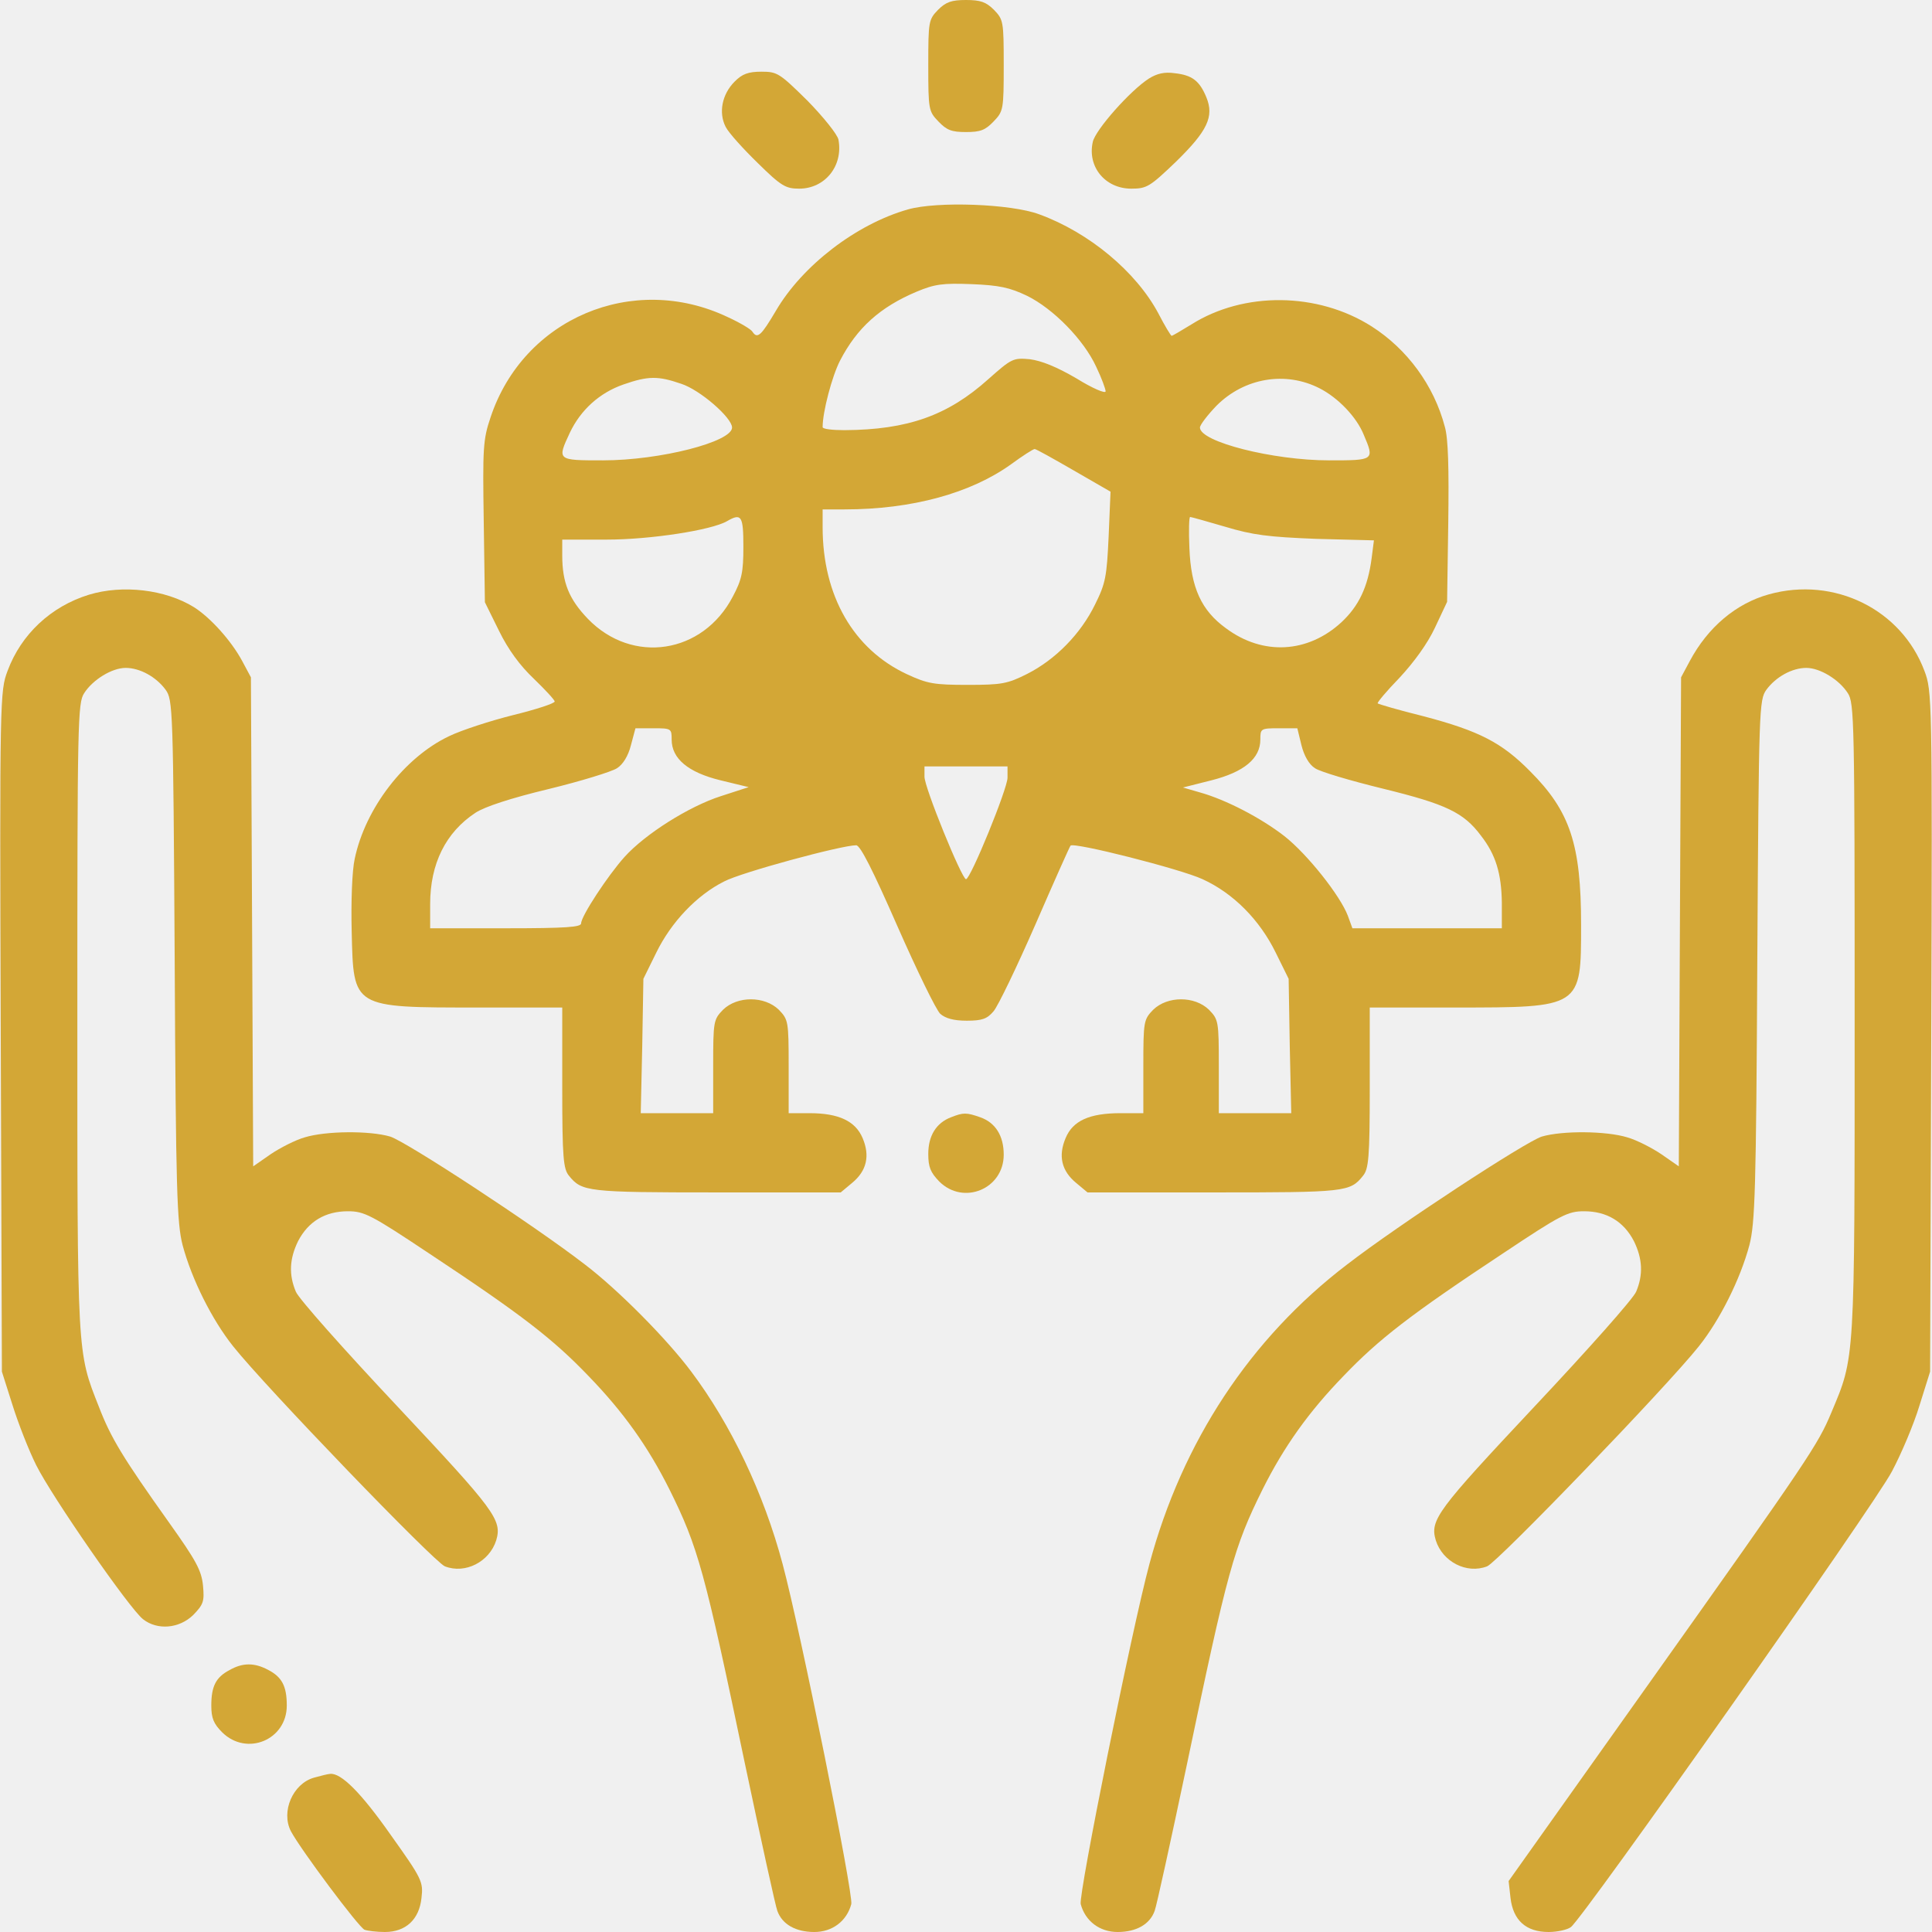
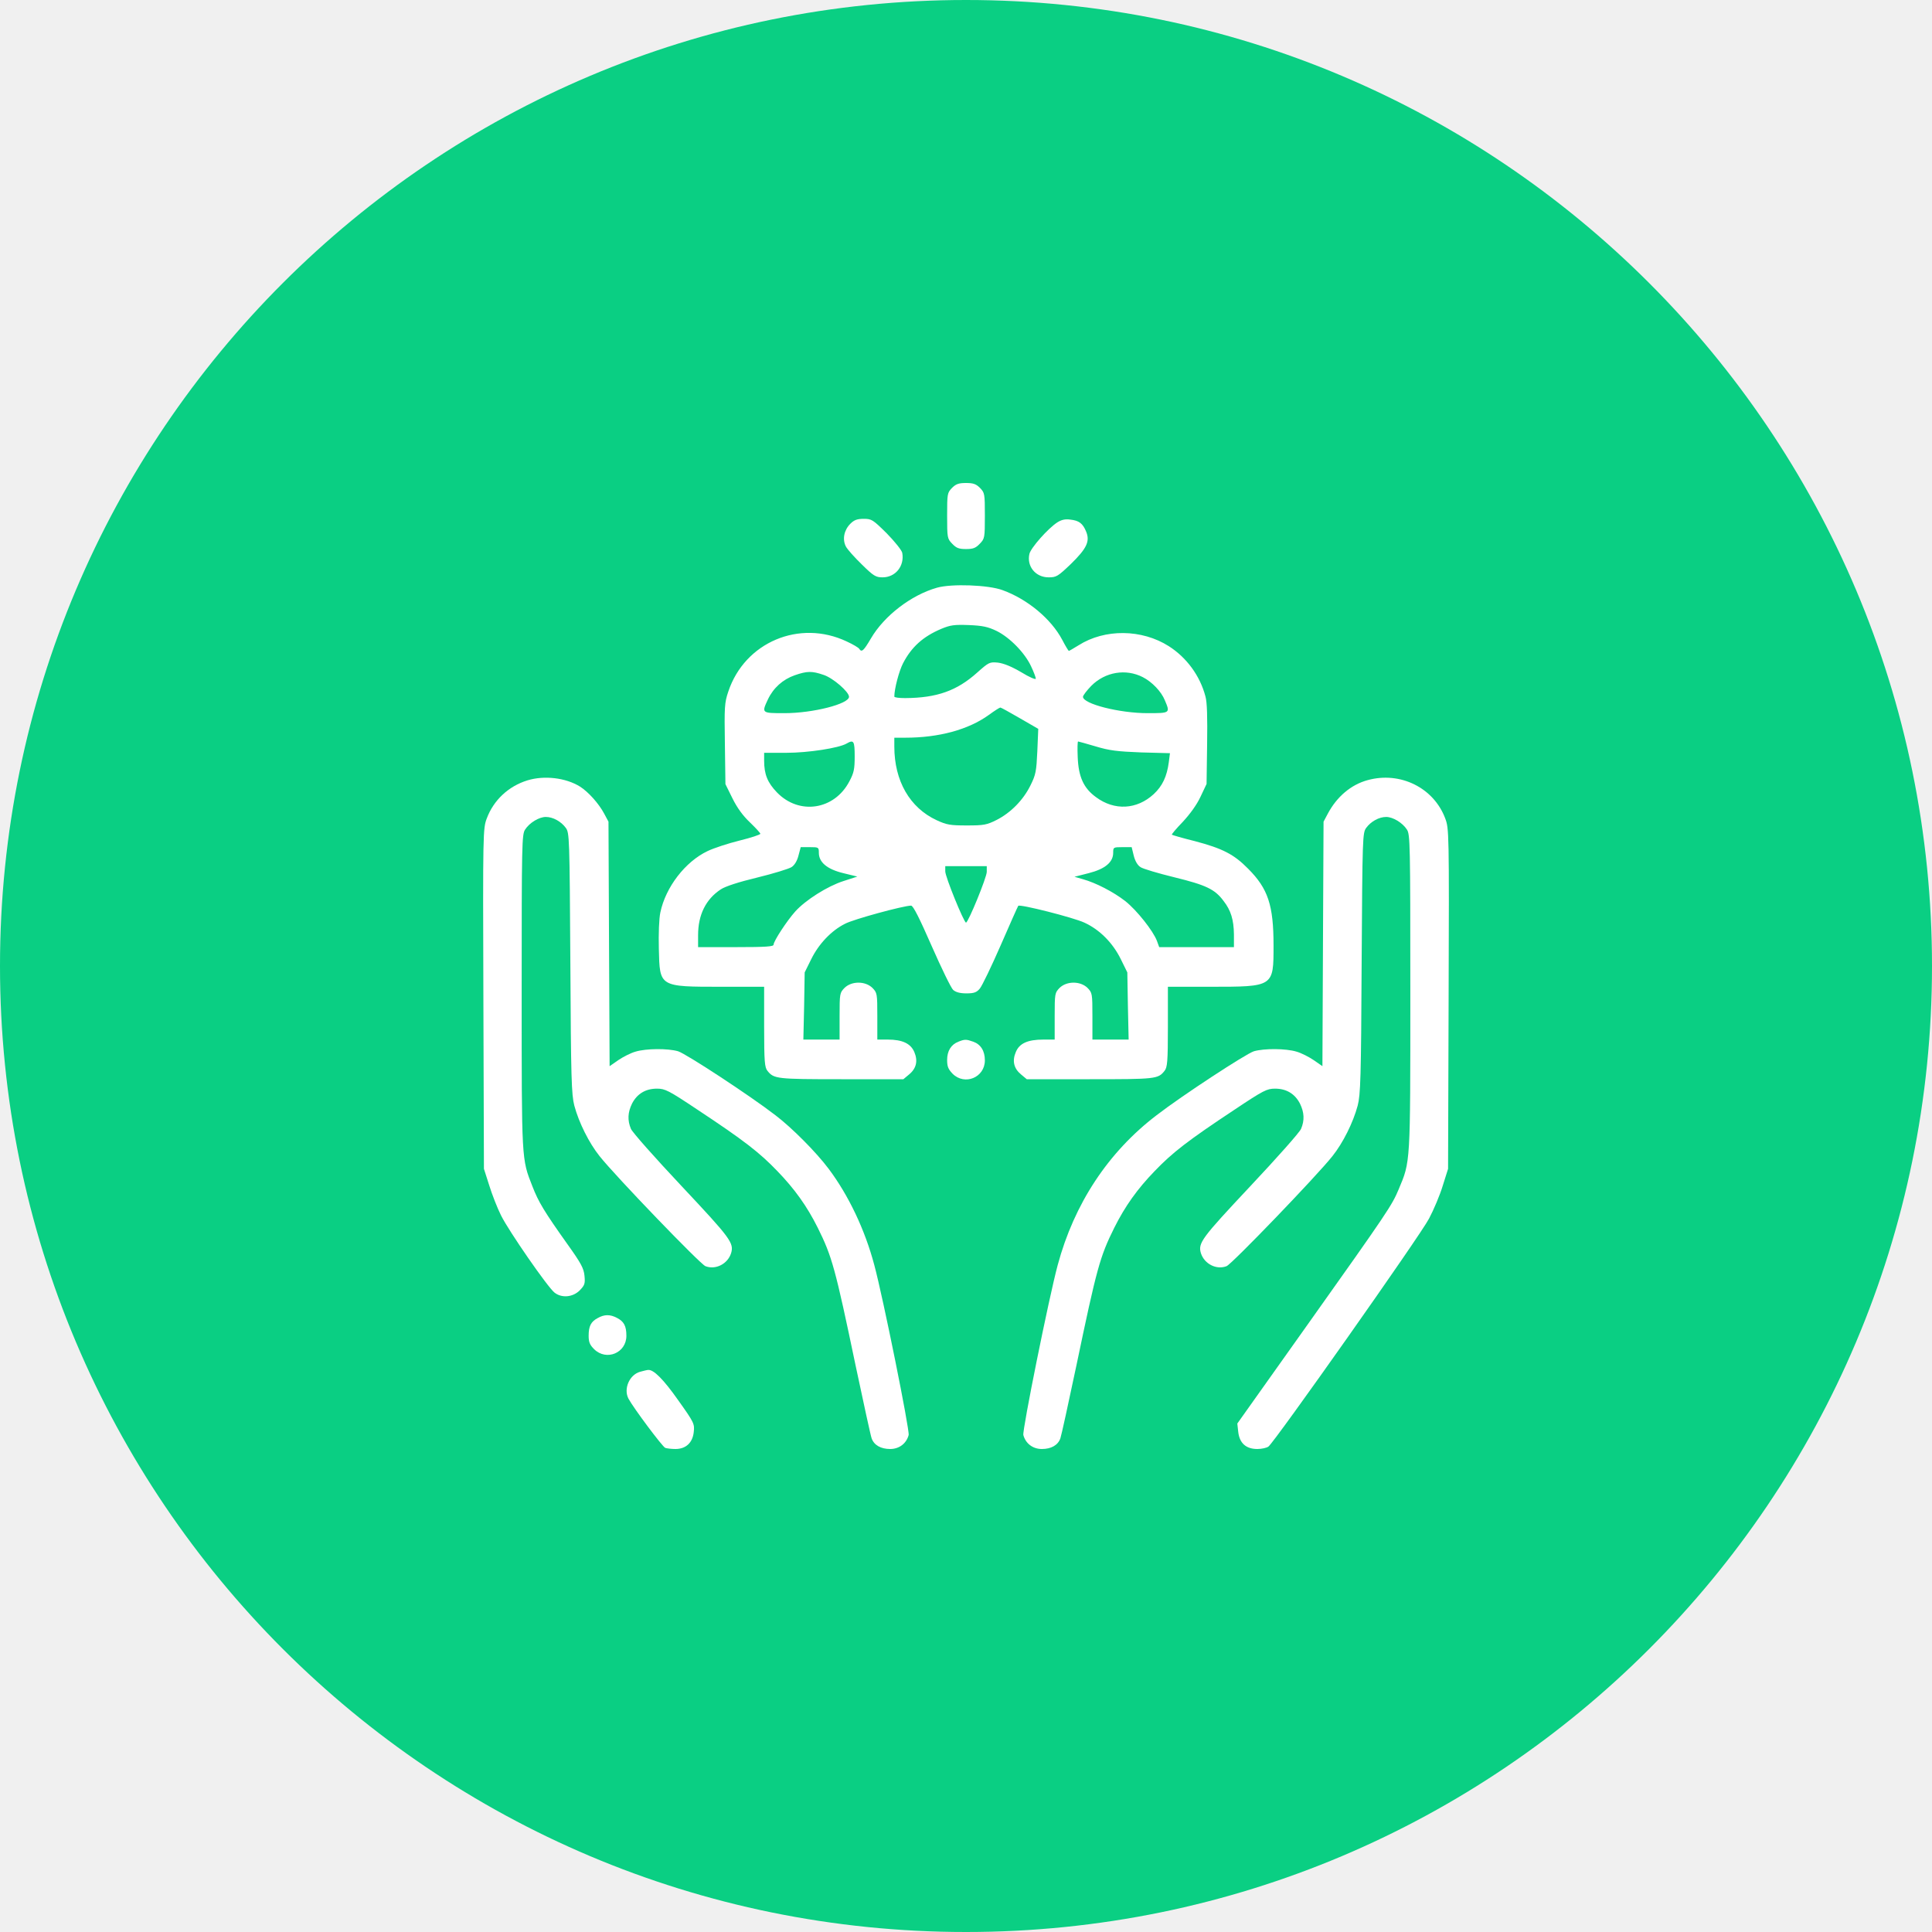
- <svg xmlns="http://www.w3.org/2000/svg" width="57" height="57" viewBox="0 0 57 57" fill="none">
-   <g clip-path="url(#clip0_66_1212)">
-     <path d="M27.676 0.289C27.398 0.579 27.387 0.623 27.387 1.926C27.387 3.24 27.398 3.284 27.687 3.585C27.932 3.841 28.077 3.896 28.5 3.896C28.923 3.896 29.068 3.841 29.313 3.585C29.602 3.284 29.613 3.24 29.613 1.926C29.613 0.623 29.602 0.579 29.324 0.289C29.09 0.056 28.923 -2.38419e-07 28.5 -2.38419e-07C28.077 -2.38419e-07 27.91 0.056 27.676 0.289Z" fill="#D3A736" />
-     <path d="M21.676 2.405C21.297 2.783 21.197 3.329 21.408 3.741C21.497 3.919 21.932 4.397 22.355 4.809C23.045 5.488 23.178 5.566 23.579 5.566C24.336 5.566 24.882 4.898 24.737 4.119C24.704 3.963 24.292 3.451 23.824 2.972C23 2.16 22.934 2.115 22.466 2.115C22.076 2.115 21.898 2.182 21.676 2.405Z" fill="#D3A736" />
-     <path d="M33.899 2.316C33.343 2.672 32.319 3.83 32.241 4.186C32.074 4.921 32.608 5.566 33.376 5.566C33.833 5.566 33.922 5.511 34.69 4.776C35.625 3.863 35.825 3.44 35.592 2.872C35.391 2.382 35.169 2.215 34.656 2.16C34.356 2.115 34.133 2.171 33.899 2.316Z" fill="#D3A736" />
-     <path d="M26.786 6.179C25.26 6.613 23.668 7.838 22.889 9.173C22.455 9.908 22.344 10.008 22.199 9.786C22.165 9.719 21.831 9.519 21.464 9.352C18.67 8.027 15.441 9.396 14.473 12.313C14.25 12.97 14.239 13.215 14.272 15.397L14.306 17.768L14.718 18.603C14.996 19.171 15.341 19.638 15.753 20.028C16.087 20.351 16.365 20.651 16.365 20.696C16.365 20.752 15.82 20.93 15.141 21.097C14.473 21.264 13.615 21.542 13.248 21.72C11.934 22.344 10.777 23.846 10.465 25.338C10.387 25.683 10.354 26.607 10.376 27.487C10.431 29.747 10.376 29.725 14.116 29.725H16.588V32.085C16.588 34.167 16.621 34.489 16.788 34.69C17.167 35.157 17.323 35.18 21.141 35.18H24.804L25.138 34.901C25.572 34.545 25.672 34.1 25.45 33.577C25.238 33.076 24.748 32.842 23.88 32.842H23.268V31.461C23.268 30.125 23.256 30.081 22.978 29.791C22.555 29.38 21.753 29.38 21.331 29.791C21.052 30.081 21.041 30.125 21.041 31.461V32.842H19.972H18.904L18.948 30.86L18.982 28.878L19.36 28.11C19.805 27.198 20.562 26.407 21.364 26.006C21.865 25.739 24.826 24.938 25.26 24.938C25.383 24.938 25.761 25.695 26.474 27.32C27.053 28.634 27.62 29.802 27.743 29.914C27.899 30.047 28.144 30.114 28.522 30.114C28.979 30.114 29.123 30.059 29.313 29.836C29.446 29.68 30.003 28.522 30.548 27.275C31.094 26.017 31.561 24.971 31.584 24.949C31.673 24.837 34.835 25.639 35.48 25.939C36.382 26.351 37.161 27.131 37.64 28.11L38.019 28.878L38.052 30.86L38.096 32.842H37.028H35.959V31.461C35.959 30.125 35.948 30.081 35.669 29.791C35.246 29.38 34.445 29.38 34.022 29.791C33.744 30.081 33.732 30.125 33.732 31.461V32.842H33.065C32.14 32.842 31.651 33.065 31.439 33.577C31.216 34.1 31.317 34.545 31.751 34.901L32.085 35.18H35.803C39.688 35.18 39.833 35.169 40.212 34.69C40.379 34.489 40.412 34.167 40.412 32.085V29.725H42.895C46.669 29.725 46.647 29.736 46.647 27.287C46.647 24.915 46.324 23.936 45.144 22.756C44.309 21.909 43.641 21.564 41.993 21.13C41.269 20.952 40.668 20.774 40.646 20.752C40.624 20.729 40.913 20.384 41.292 19.994C41.715 19.538 42.115 18.993 42.338 18.514L42.694 17.757L42.728 15.43C42.75 13.816 42.728 12.936 42.627 12.591C42.305 11.367 41.514 10.298 40.468 9.63C38.876 8.617 36.694 8.595 35.146 9.574C34.857 9.752 34.59 9.908 34.567 9.908C34.545 9.908 34.367 9.619 34.178 9.251C33.521 8.016 32.129 6.858 30.66 6.323C29.825 6.012 27.643 5.934 26.786 6.179ZM30.303 8.728C31.072 9.107 31.973 10.02 32.341 10.821C32.497 11.144 32.619 11.478 32.619 11.545C32.619 11.623 32.23 11.456 31.762 11.166C31.172 10.821 30.727 10.643 30.381 10.598C29.892 10.554 29.847 10.576 29.157 11.188C27.966 12.257 26.786 12.68 24.915 12.691C24.559 12.691 24.27 12.658 24.27 12.602C24.27 12.146 24.548 11.099 24.782 10.643C25.283 9.674 25.962 9.062 27.042 8.606C27.576 8.383 27.81 8.35 28.667 8.383C29.48 8.416 29.791 8.483 30.303 8.728ZM20.095 11.322C20.651 11.5 21.598 12.324 21.598 12.614C21.598 13.037 19.471 13.582 17.79 13.582C16.432 13.582 16.432 13.582 16.811 12.769C17.133 12.09 17.69 11.589 18.391 11.344C19.126 11.088 19.416 11.088 20.095 11.322ZM38.931 11.456C39.477 11.734 40.023 12.302 40.234 12.825C40.557 13.582 40.546 13.582 39.21 13.582C37.562 13.582 35.402 13.037 35.402 12.614C35.402 12.536 35.625 12.246 35.892 11.968C36.716 11.144 37.929 10.944 38.931 11.456ZM31.684 13.883L32.764 14.506L32.708 15.831C32.653 17.011 32.619 17.211 32.307 17.835C31.884 18.703 31.139 19.46 30.303 19.883C29.725 20.173 29.558 20.206 28.556 20.206C27.565 20.206 27.364 20.173 26.763 19.894C25.182 19.16 24.27 17.579 24.27 15.553V15.029H24.915C26.908 15.029 28.645 14.551 29.836 13.693C30.17 13.448 30.482 13.248 30.526 13.248C30.571 13.248 31.083 13.537 31.684 13.883ZM21.932 16.131C21.932 16.877 21.887 17.1 21.62 17.601C20.74 19.293 18.659 19.616 17.345 18.258C16.788 17.679 16.588 17.189 16.588 16.387V15.92H17.902C19.182 15.92 20.997 15.642 21.453 15.374C21.876 15.13 21.932 15.219 21.932 16.131ZM36.148 15.541C36.961 15.786 37.417 15.842 38.831 15.898L40.535 15.942L40.468 16.465C40.356 17.323 40.089 17.879 39.577 18.358C38.586 19.271 37.261 19.349 36.17 18.536C35.447 18.013 35.135 17.345 35.091 16.165C35.068 15.664 35.08 15.252 35.113 15.252C35.146 15.252 35.614 15.386 36.148 15.541ZM19.816 21.82C19.816 22.377 20.295 22.789 21.264 23.023L22.087 23.223L21.264 23.49C20.328 23.791 19.037 24.604 18.425 25.283C17.935 25.828 17.145 27.03 17.145 27.242C17.145 27.353 16.71 27.387 14.918 27.387H12.691V26.674C12.691 25.483 13.148 24.559 14.027 23.98C14.294 23.802 15.074 23.546 16.187 23.279C17.145 23.045 18.046 22.767 18.202 22.666C18.38 22.555 18.536 22.299 18.614 21.987L18.748 21.486H19.282C19.805 21.486 19.816 21.497 19.816 21.82ZM38.397 21.987C38.475 22.299 38.62 22.555 38.798 22.666C38.943 22.767 39.844 23.034 40.802 23.268C42.661 23.724 43.184 23.969 43.696 24.659C44.13 25.216 44.297 25.773 44.309 26.63V27.387H42.104H39.9L39.766 27.019C39.544 26.429 38.575 25.205 37.896 24.67C37.195 24.125 36.159 23.59 35.402 23.379L34.901 23.234L35.736 23.023C36.705 22.778 37.184 22.377 37.184 21.82C37.184 21.497 37.195 21.486 37.729 21.486H38.275L38.397 21.987ZM29.725 22.945C29.725 23.268 28.634 25.939 28.5 25.939C28.378 25.939 27.264 23.212 27.275 22.911V22.611H28.5H29.725V22.945Z" fill="#D3A736" />
-     <path d="M2.627 17.545C1.503 17.89 0.623 18.714 0.223 19.794C7.2578e-06 20.384 -0.011 20.573 0.022 30.437L0.056 40.468L0.367 41.447C0.534 41.982 0.846 42.783 1.069 43.229C1.536 44.164 3.819 47.459 4.219 47.771C4.642 48.105 5.288 48.049 5.7 47.648C6.001 47.337 6.034 47.248 5.989 46.78C5.945 46.335 5.789 46.045 4.988 44.921C3.618 42.995 3.273 42.427 2.917 41.503C2.271 39.867 2.282 40.045 2.282 30.003C2.282 21.275 2.293 20.74 2.483 20.451C2.739 20.05 3.306 19.705 3.707 19.705C4.13 19.705 4.609 19.972 4.887 20.351C5.099 20.651 5.11 20.863 5.154 28.344C5.188 35.135 5.221 36.093 5.388 36.738C5.655 37.74 6.257 38.943 6.88 39.722C7.826 40.913 12.825 46.101 13.126 46.212C13.727 46.446 14.439 46.079 14.64 45.444C14.818 44.843 14.606 44.565 11.723 41.492C10.153 39.822 8.806 38.308 8.728 38.108C8.517 37.607 8.539 37.139 8.795 36.616C9.096 36.037 9.596 35.736 10.264 35.736C10.743 35.736 10.944 35.837 12.647 36.972C15.408 38.798 16.321 39.51 17.367 40.601C18.391 41.659 19.115 42.672 19.75 43.941C20.596 45.645 20.785 46.324 21.987 52.079C22.455 54.295 22.878 56.232 22.934 56.377C23.078 56.777 23.479 57 24.025 57C24.559 57 24.982 56.677 25.116 56.176C25.182 55.887 23.613 48.094 23.09 46.145C22.533 44.053 21.564 42.026 20.395 40.468C19.672 39.499 18.224 38.041 17.256 37.306C15.742 36.137 11.979 33.677 11.511 33.532C10.899 33.354 9.619 33.365 8.995 33.554C8.717 33.632 8.261 33.866 7.982 34.055L7.47 34.411L7.437 27.198L7.403 19.983L7.147 19.505C6.824 18.904 6.212 18.224 5.722 17.913C4.876 17.39 3.618 17.245 2.627 17.545Z" fill="#D3A736" />
-     <path d="M52.191 17.534C51.222 17.801 50.387 18.503 49.853 19.505L49.597 19.983L49.563 27.198L49.53 34.411L49.018 34.055C48.739 33.866 48.283 33.632 48.005 33.554C47.381 33.365 46.101 33.354 45.489 33.532C45.021 33.677 41.258 36.137 39.744 37.306C36.883 39.488 34.879 42.538 33.911 46.145C33.387 48.094 31.818 55.887 31.884 56.176C32.018 56.677 32.441 57 32.975 57C33.521 57 33.922 56.777 34.066 56.377C34.122 56.232 34.545 54.295 35.013 52.079C36.215 46.324 36.404 45.645 37.25 43.941C37.885 42.672 38.609 41.659 39.633 40.601C40.679 39.51 41.592 38.798 44.353 36.972C46.056 35.837 46.257 35.736 46.736 35.736C47.404 35.736 47.904 36.037 48.205 36.616C48.461 37.139 48.483 37.607 48.272 38.108C48.194 38.308 46.847 39.822 45.277 41.492C42.394 44.565 42.182 44.843 42.36 45.444C42.561 46.079 43.273 46.446 43.874 46.212C44.175 46.101 49.174 40.913 50.12 39.722C50.743 38.943 51.344 37.74 51.612 36.738C51.779 36.093 51.812 35.135 51.846 28.344C51.89 20.863 51.901 20.651 52.113 20.351C52.391 19.972 52.87 19.705 53.293 19.705C53.694 19.705 54.261 20.05 54.517 20.451C54.707 20.74 54.718 21.275 54.718 30.059C54.718 40.267 54.729 40.011 54.028 41.681C53.638 42.616 53.382 43.006 48.661 49.652L44.509 55.497L44.565 55.998C44.643 56.655 45.021 57 45.689 57C45.945 57 46.246 56.933 46.346 56.855C46.702 56.599 55.33 44.364 55.82 43.407C56.098 42.884 56.466 42.015 56.633 41.459L56.944 40.468L56.978 30.437C57.011 20.573 57 20.384 56.777 19.794C56.098 17.98 54.117 17 52.191 17.534Z" fill="#D3A736" />
-     <path d="M28.055 32.964C27.62 33.131 27.387 33.51 27.387 34.044C27.387 34.434 27.453 34.59 27.71 34.857C28.422 35.569 29.613 35.08 29.613 34.066C29.613 33.51 29.368 33.12 28.923 32.964C28.511 32.819 28.422 32.819 28.055 32.964Z" fill="#D3A736" />
-     <path d="M6.769 49.274C6.368 49.485 6.234 49.752 6.234 50.32C6.234 50.688 6.301 50.855 6.557 51.111C7.281 51.823 8.461 51.333 8.461 50.32C8.461 49.741 8.316 49.474 7.904 49.263C7.504 49.051 7.158 49.051 6.769 49.274Z" fill="#D3A736" />
-     <path d="M9.262 52.447C8.639 52.625 8.283 53.449 8.583 54.028C8.873 54.573 10.587 56.866 10.754 56.933C10.843 56.967 11.122 57 11.355 57C11.968 57 12.368 56.633 12.435 55.998C12.491 55.519 12.458 55.441 11.522 54.128C10.654 52.892 10.064 52.302 9.741 52.335C9.686 52.335 9.463 52.391 9.262 52.447Z" fill="#D3A736" />
+ <svg xmlns="http://www.w3.org/2000/svg" width="60" height="60" viewBox="0 0 60 60" fill="none">
+   <circle cx="30" cy="30" r="30" fill="#0ACF83" />
+   <g clip-path="url(#clip0_157_423)">
+     <path d="M29.566 15.152C29.42 15.305 29.414 15.328 29.414 16.014C29.414 16.705 29.42 16.729 29.572 16.887C29.701 17.021 29.777 17.051 30 17.051C30.223 17.051 30.299 17.021 30.428 16.887C30.58 16.729 30.586 16.705 30.586 16.014C30.586 15.328 30.58 15.305 30.434 15.152C30.311 15.029 30.223 15 30 15C29.777 15 29.689 15.029 29.566 15.152Z" fill="white" />
+     <path d="M26.408 16.266C26.209 16.465 26.157 16.752 26.268 16.969C26.315 17.062 26.543 17.314 26.766 17.531C27.129 17.889 27.2 17.93 27.41 17.93C27.809 17.93 28.096 17.578 28.02 17.168C28.002 17.086 27.785 16.816 27.539 16.564C27.106 16.137 27.07 16.113 26.825 16.113C26.619 16.113 26.526 16.148 26.408 16.266Z" fill="white" />
+     <path d="M32.842 16.219C32.549 16.406 32.01 17.016 31.969 17.203C31.881 17.59 32.162 17.93 32.566 17.93C32.807 17.93 32.853 17.9 33.258 17.514C33.75 17.033 33.855 16.811 33.732 16.512C33.627 16.254 33.51 16.166 33.24 16.137C33.082 16.113 32.965 16.143 32.842 16.219Z" fill="white" />
+     <path d="M29.098 18.252C28.295 18.48 27.457 19.125 27.047 19.828C26.819 20.215 26.76 20.268 26.684 20.15C26.666 20.115 26.49 20.01 26.297 19.922C24.826 19.225 23.127 19.945 22.617 21.48C22.5 21.826 22.494 21.955 22.512 23.104L22.529 24.352L22.746 24.791C22.893 25.09 23.074 25.336 23.291 25.541C23.467 25.711 23.613 25.869 23.613 25.893C23.613 25.922 23.326 26.016 22.969 26.104C22.617 26.191 22.166 26.338 21.973 26.432C21.281 26.76 20.672 27.551 20.508 28.336C20.467 28.518 20.449 29.004 20.461 29.467C20.49 30.656 20.461 30.645 22.43 30.645H23.731V31.887C23.731 32.982 23.748 33.152 23.836 33.258C24.035 33.504 24.117 33.516 26.127 33.516H28.055L28.231 33.369C28.459 33.182 28.512 32.947 28.395 32.672C28.283 32.408 28.026 32.285 27.569 32.285H27.246V31.559C27.246 30.855 27.24 30.832 27.094 30.68C26.871 30.463 26.449 30.463 26.227 30.68C26.08 30.832 26.074 30.855 26.074 31.559V32.285H25.512H24.949L24.973 31.242L24.99 30.199L25.19 29.795C25.424 29.314 25.822 28.898 26.244 28.688C26.508 28.547 28.067 28.125 28.295 28.125C28.36 28.125 28.559 28.523 28.934 29.379C29.238 30.07 29.537 30.686 29.602 30.744C29.684 30.814 29.813 30.85 30.012 30.85C30.252 30.85 30.328 30.82 30.428 30.703C30.498 30.621 30.791 30.012 31.078 29.355C31.365 28.693 31.611 28.143 31.623 28.131C31.67 28.072 33.334 28.494 33.674 28.652C34.149 28.869 34.559 29.279 34.811 29.795L35.01 30.199L35.028 31.242L35.051 32.285H34.488H33.926V31.559C33.926 30.855 33.92 30.832 33.774 30.68C33.551 30.463 33.129 30.463 32.906 30.68C32.76 30.832 32.754 30.855 32.754 31.559V32.285H32.403C31.916 32.285 31.658 32.402 31.547 32.672C31.43 32.947 31.483 33.182 31.711 33.369L31.887 33.516H33.844C35.889 33.516 35.965 33.51 36.164 33.258C36.252 33.152 36.27 32.982 36.27 31.887V30.645H37.576C39.563 30.645 39.551 30.65 39.551 29.361C39.551 28.113 39.381 27.598 38.76 26.977C38.321 26.531 37.969 26.35 37.102 26.121C36.721 26.027 36.404 25.934 36.393 25.922C36.381 25.91 36.533 25.729 36.733 25.523C36.955 25.283 37.166 24.996 37.283 24.744L37.471 24.346L37.488 23.121C37.5 22.271 37.488 21.809 37.436 21.627C37.266 20.982 36.85 20.42 36.299 20.068C35.461 19.535 34.313 19.523 33.498 20.039C33.346 20.133 33.205 20.215 33.194 20.215C33.182 20.215 33.088 20.062 32.988 19.869C32.643 19.219 31.91 18.609 31.137 18.328C30.697 18.164 29.549 18.123 29.098 18.252ZM30.949 19.594C31.354 19.793 31.828 20.273 32.022 20.695C32.104 20.865 32.168 21.041 32.168 21.076C32.168 21.117 31.963 21.029 31.717 20.877C31.406 20.695 31.172 20.602 30.99 20.578C30.733 20.555 30.709 20.566 30.346 20.889C29.719 21.451 29.098 21.674 28.113 21.68C27.926 21.68 27.774 21.662 27.774 21.633C27.774 21.393 27.92 20.842 28.043 20.602C28.307 20.092 28.664 19.77 29.233 19.529C29.514 19.412 29.637 19.395 30.088 19.412C30.516 19.43 30.68 19.465 30.949 19.594ZM25.576 20.959C25.869 21.053 26.367 21.486 26.367 21.639C26.367 21.861 25.248 22.148 24.363 22.148C23.649 22.148 23.649 22.148 23.848 21.721C24.018 21.363 24.311 21.1 24.68 20.971C25.067 20.836 25.219 20.836 25.576 20.959ZM35.49 21.029C35.778 21.176 36.065 21.475 36.176 21.75C36.346 22.148 36.34 22.148 35.637 22.148C34.77 22.148 33.633 21.861 33.633 21.639C33.633 21.598 33.75 21.445 33.891 21.299C34.324 20.865 34.963 20.76 35.49 21.029ZM31.676 22.307L32.244 22.635L32.215 23.332C32.186 23.953 32.168 24.059 32.004 24.387C31.781 24.844 31.389 25.242 30.949 25.465C30.645 25.617 30.557 25.635 30.029 25.635C29.508 25.635 29.402 25.617 29.086 25.471C28.254 25.084 27.774 24.252 27.774 23.186V22.91H28.113C29.162 22.91 30.076 22.658 30.703 22.207C30.879 22.078 31.043 21.973 31.067 21.973C31.09 21.973 31.36 22.125 31.676 22.307ZM26.543 23.49C26.543 23.883 26.52 24 26.379 24.264C25.916 25.154 24.82 25.324 24.129 24.609C23.836 24.305 23.731 24.047 23.731 23.625V23.379H24.422C25.096 23.379 26.051 23.232 26.291 23.092C26.514 22.963 26.543 23.01 26.543 23.49ZM34.026 23.18C34.453 23.309 34.694 23.338 35.438 23.367L36.334 23.391L36.299 23.666C36.24 24.117 36.1 24.41 35.83 24.662C35.309 25.143 34.611 25.184 34.037 24.756C33.656 24.48 33.492 24.129 33.469 23.508C33.457 23.244 33.463 23.027 33.481 23.027C33.498 23.027 33.744 23.098 34.026 23.18ZM25.43 26.484C25.43 26.777 25.682 26.994 26.192 27.117L26.625 27.223L26.192 27.363C25.699 27.521 25.02 27.949 24.697 28.307C24.44 28.594 24.024 29.227 24.024 29.338C24.024 29.396 23.795 29.414 22.852 29.414H21.68V29.039C21.68 28.412 21.92 27.926 22.383 27.621C22.524 27.527 22.934 27.393 23.52 27.252C24.024 27.129 24.498 26.982 24.58 26.93C24.674 26.871 24.756 26.736 24.797 26.572L24.867 26.309H25.149C25.424 26.309 25.43 26.314 25.43 26.484ZM35.209 26.572C35.25 26.736 35.326 26.871 35.42 26.93C35.496 26.982 35.971 27.123 36.475 27.246C37.453 27.486 37.729 27.615 37.998 27.979C38.227 28.271 38.315 28.564 38.321 29.016V29.414H37.16H36L35.93 29.221C35.813 28.91 35.303 28.266 34.946 27.984C34.576 27.697 34.031 27.416 33.633 27.305L33.369 27.229L33.809 27.117C34.319 26.988 34.571 26.777 34.571 26.484C34.571 26.314 34.576 26.309 34.858 26.309H35.145L35.209 26.572ZM30.645 27.076C30.645 27.246 30.07 28.652 30 28.652C29.936 28.652 29.35 27.217 29.356 27.059V26.9H30H30.645V27.076Z" fill="white" />
+     <path d="M16.383 24.234C15.791 24.416 15.328 24.85 15.117 25.418C15 25.729 14.994 25.828 15.012 31.02L15.029 36.299L15.194 36.815C15.281 37.096 15.445 37.518 15.563 37.752C15.809 38.244 17.01 39.978 17.221 40.143C17.444 40.318 17.783 40.289 18 40.078C18.158 39.914 18.176 39.867 18.152 39.621C18.129 39.387 18.047 39.234 17.625 38.643C16.904 37.629 16.723 37.33 16.535 36.844C16.195 35.982 16.201 36.076 16.201 30.791C16.201 26.197 16.207 25.916 16.307 25.764C16.442 25.553 16.74 25.371 16.951 25.371C17.174 25.371 17.426 25.512 17.572 25.711C17.684 25.869 17.689 25.98 17.713 29.918C17.731 33.492 17.748 33.996 17.836 34.336C17.977 34.863 18.293 35.496 18.621 35.906C19.119 36.533 21.75 39.264 21.908 39.322C22.225 39.445 22.6 39.252 22.705 38.918C22.799 38.602 22.688 38.455 21.17 36.838C20.344 35.959 19.635 35.162 19.594 35.057C19.483 34.793 19.494 34.547 19.629 34.272C19.787 33.967 20.051 33.809 20.402 33.809C20.654 33.809 20.76 33.861 21.656 34.459C23.11 35.42 23.59 35.795 24.141 36.369C24.68 36.926 25.061 37.459 25.395 38.127C25.84 39.023 25.939 39.381 26.572 42.41C26.819 43.576 27.041 44.596 27.07 44.672C27.147 44.883 27.358 45 27.645 45C27.926 45 28.148 44.83 28.219 44.566C28.254 44.414 27.428 40.312 27.152 39.287C26.86 38.185 26.35 37.119 25.735 36.299C25.354 35.789 24.592 35.022 24.082 34.635C23.285 34.02 21.305 32.725 21.059 32.648C20.736 32.555 20.063 32.56 19.735 32.66C19.588 32.701 19.348 32.824 19.201 32.924L18.932 33.111L18.914 29.314L18.897 25.518L18.762 25.266C18.592 24.949 18.27 24.592 18.012 24.428C17.567 24.152 16.904 24.076 16.383 24.234Z" fill="white" />
+     <path d="M42.469 24.229C41.959 24.369 41.52 24.738 41.238 25.266L41.104 25.518L41.086 29.314L41.069 33.111L40.799 32.924C40.653 32.824 40.412 32.701 40.266 32.66C39.938 32.56 39.264 32.555 38.941 32.648C38.695 32.725 36.715 34.02 35.918 34.635C34.412 35.783 33.358 37.389 32.848 39.287C32.572 40.312 31.746 44.414 31.781 44.566C31.852 44.83 32.074 45 32.356 45C32.643 45 32.854 44.883 32.93 44.672C32.959 44.596 33.182 43.576 33.428 42.41C34.061 39.381 34.16 39.023 34.606 38.127C34.94 37.459 35.32 36.926 35.859 36.369C36.41 35.795 36.891 35.42 38.344 34.459C39.24 33.861 39.346 33.809 39.598 33.809C39.949 33.809 40.213 33.967 40.371 34.272C40.506 34.547 40.518 34.793 40.406 35.057C40.365 35.162 39.656 35.959 38.83 36.838C37.313 38.455 37.201 38.602 37.295 38.918C37.401 39.252 37.776 39.445 38.092 39.322C38.25 39.264 40.881 36.533 41.379 35.906C41.707 35.496 42.023 34.863 42.164 34.336C42.252 33.996 42.27 33.492 42.287 29.918C42.311 25.98 42.316 25.869 42.428 25.711C42.574 25.512 42.826 25.371 43.049 25.371C43.26 25.371 43.559 25.553 43.694 25.764C43.793 25.916 43.799 26.197 43.799 30.82C43.799 36.193 43.805 36.059 43.436 36.938C43.231 37.43 43.096 37.635 40.611 41.133L38.426 44.209L38.455 44.473C38.496 44.818 38.695 45 39.047 45C39.182 45 39.34 44.965 39.393 44.924C39.58 44.789 44.121 38.35 44.379 37.846C44.526 37.57 44.719 37.113 44.807 36.82L44.971 36.299L44.988 31.02C45.006 25.828 45 25.729 44.883 25.418C44.526 24.463 43.483 23.947 42.469 24.229Z" fill="white" />
+     <path d="M29.766 32.35C29.537 32.438 29.414 32.637 29.414 32.918C29.414 33.123 29.449 33.205 29.584 33.346C29.959 33.721 30.586 33.463 30.586 32.93C30.586 32.637 30.457 32.432 30.223 32.35C30.006 32.273 29.959 32.273 29.766 32.35Z" fill="white" />
+     <path d="M18.562 40.934C18.352 41.045 18.281 41.185 18.281 41.484C18.281 41.678 18.316 41.766 18.451 41.9C18.832 42.275 19.453 42.018 19.453 41.484C19.453 41.18 19.377 41.039 19.16 40.928C18.949 40.816 18.768 40.816 18.562 40.934Z" fill="white" />
+     <path d="M19.875 42.603C19.547 42.697 19.359 43.131 19.517 43.435C19.67 43.723 20.572 44.93 20.66 44.965C20.707 44.982 20.853 45 20.977 45C21.299 45 21.51 44.807 21.545 44.473C21.574 44.221 21.557 44.18 21.064 43.488C20.607 42.838 20.297 42.527 20.127 42.545C20.098 42.545 19.98 42.574 19.875 42.603Z" fill="white" />
  </g>
  <defs>
-     <clipPath id="clip0_66_1212">
-       <rect width="57" height="57" fill="white" />
+     <clipPath id="clip0_157_423">
+       <rect width="30" height="30" fill="white" transform="translate(15 15)" />
    </clipPath>
  </defs>
</svg>
